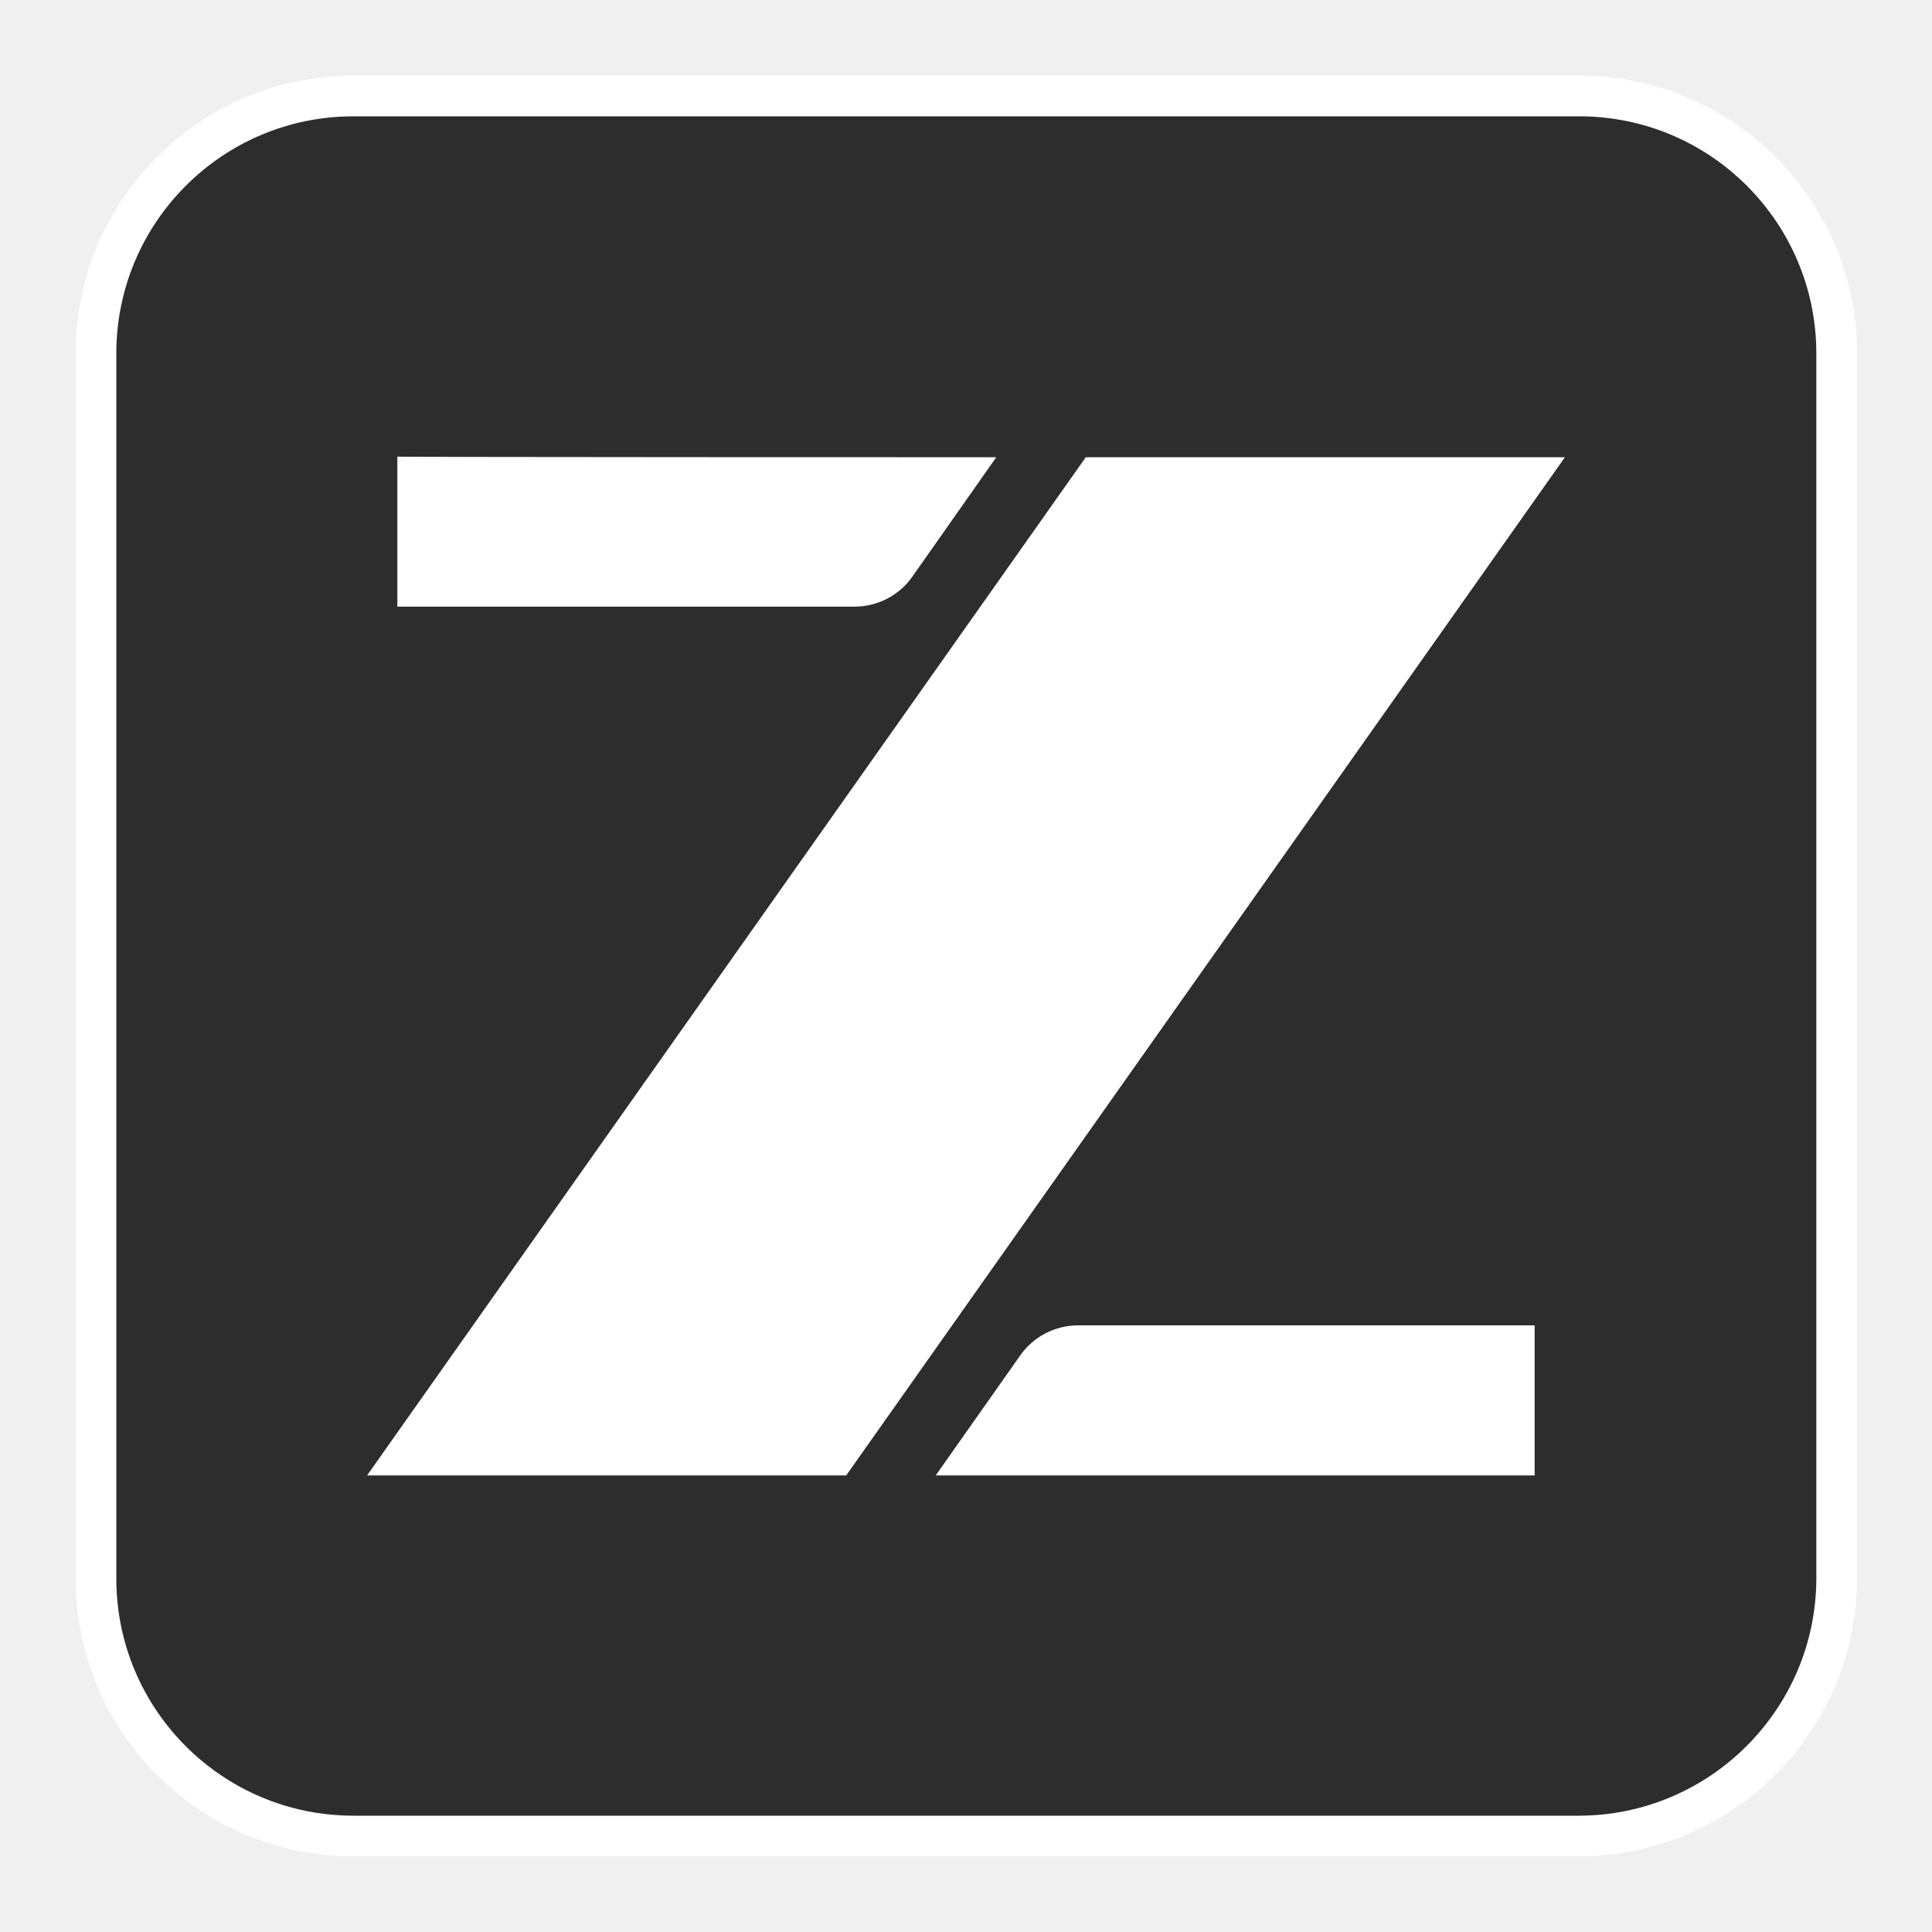
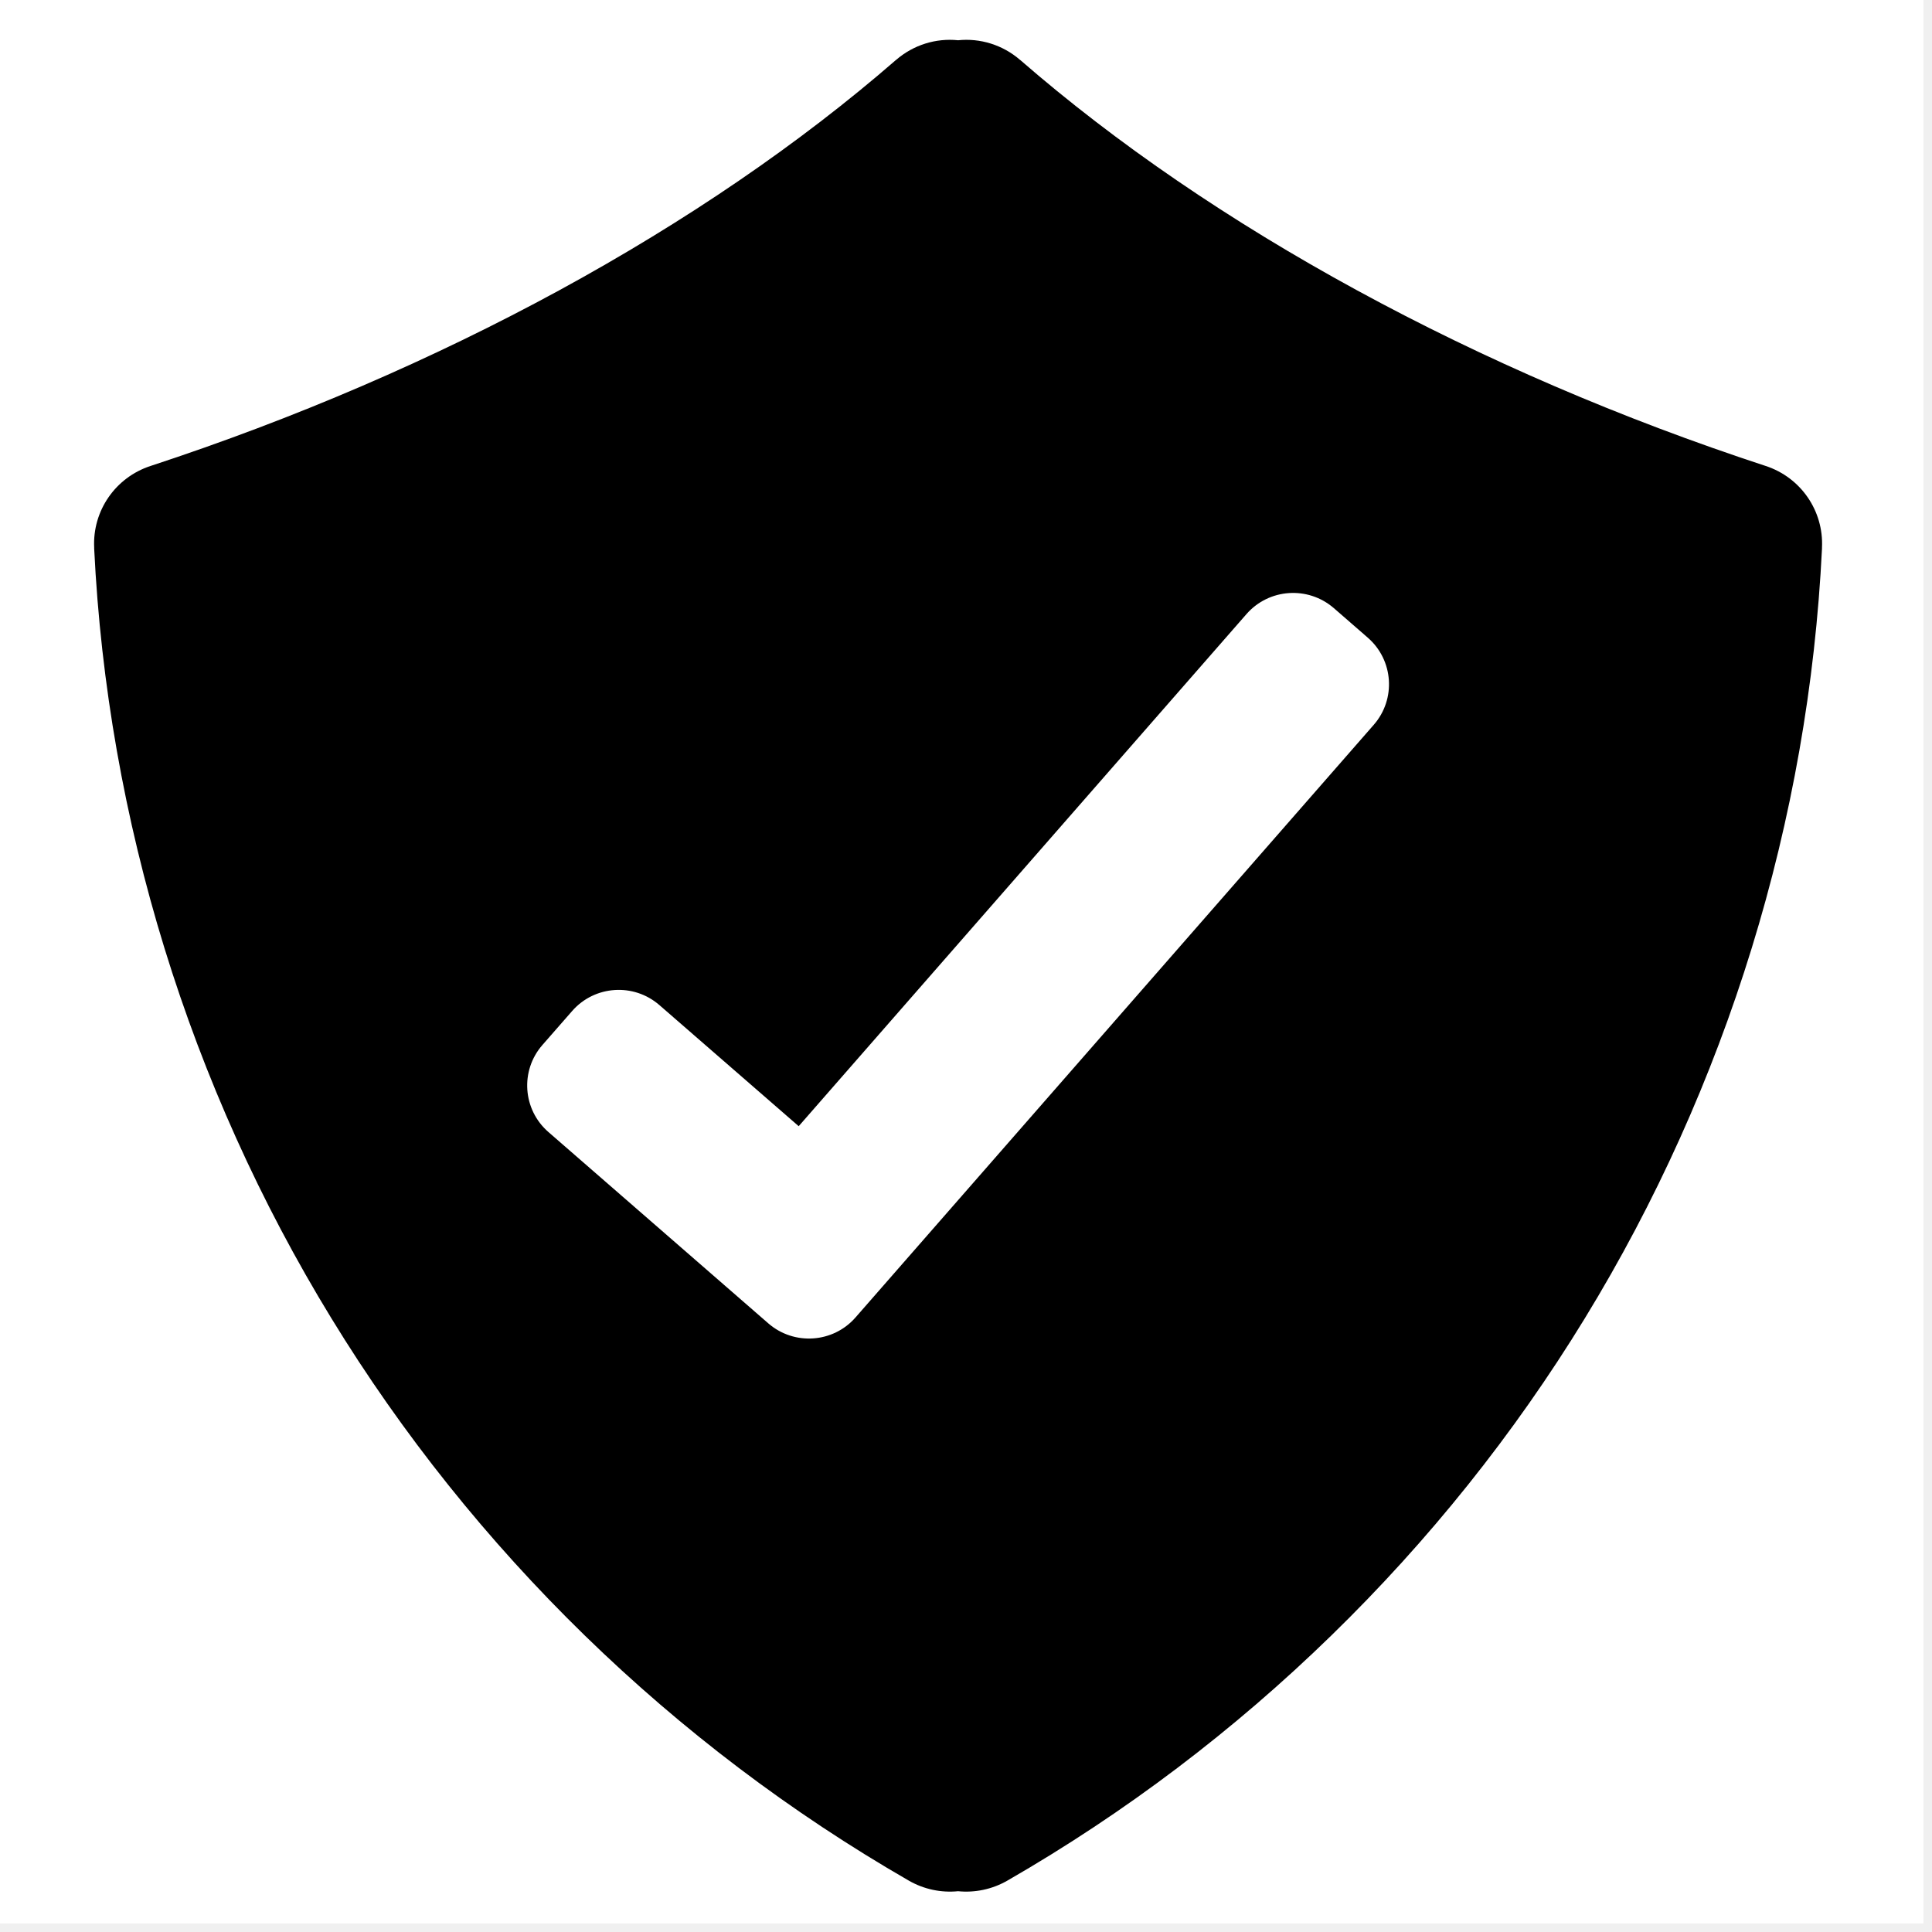
- <svg xmlns="http://www.w3.org/2000/svg" version="1.1" x="0px" y="0px" viewBox="0 0 30 30" style="enable-background:new 0 0 30 30;" xml:space="preserve">
+ <svg xmlns="http://www.w3.org/2000/svg" width="150" zoomAndPan="magnify" viewBox="0 0 112.5 112.5" height="150" preserveAspectRatio="xMidYMid meet" version="1.0">
  <defs>
-     <style type="text/css">
-     .st194{fill:#2D2D2D;stroke:#FFFFFF;stroke-width:0.632;stroke-miterlimit:10;}
-     .st23{fill:#FFFFFF;}
- 
-     .z-breathe {
-       animation: breathe 2.5s ease-in-out infinite;
-     }
- 
-     @keyframes breathe {
-       0%, 100% { opacity: 0.7; }
-       50% { opacity: 1; }
-     }
-   </style>
+     <g />
+     <clipPath id="ec811e8680">
+       <path d="M 0 0 L 112.004 0 L 112.004 112.004 L 0 112.004 Z M 0 0 " clip-rule="nonzero" />
+     </clipPath>
+     <clipPath id="87bdb2eb63">
+       <path d="M 5.348 2.059 L 106.148 2.059 L 106.148 110.324 L 5.348 110.324 Z M 5.348 2.059 " clip-rule="nonzero" />
+     </clipPath>
  </defs>
-   <g>
-     <path class="st194" d="M24.51,28.51H5.49c-2.21,0-4-1.79-4-4V5.49c0-2.21,1.79-4,4-4h19.03c2.21,0,4,1.79,4,4v19.03     C28.51,26.72,26.72,28.51,24.51,28.51z" />
-     <g class="z-breathe">
-       <path class="st23" d="M15.47,7.1l-1.3,1.85c-0.2,0.29-0.54,0.47-0.9,0.47h-7.1V7.09C6.16,7.1,15.47,7.1,15.47,7.1z" />
-       <polygon class="st23" points="24.3,7.1 13.14,22.91 5.7,22.91 16.86,7.1" />
-       <path class="st23" d="M14.53,22.91l1.31-1.86c0.2-0.29,0.54-0.47,0.9-0.47h7.09v2.33H14.53z" />
+   <g clip-path="url(#ec811e8680)">
+     <path fill="#ffffff" d="M 0 0 L 112.004 0 L 112.004 112.004 L 0 112.004 Z M 0 0 " fill-opacity="1" fill-rule="nonzero" />
+     <path fill="#ffffff" d="M 0 0 L 112.004 0 L 112.004 112.004 L 0 112.004 Z M 0 0 " fill-opacity="1" fill-rule="nonzero" />
+   </g>
+   <g clip-path="url(#87bdb2eb63)">
+     <path fill="#000000" d="M 79.996 42.203 L 49.82 76.711 C 48.516 78.207 46.238 78.363 44.738 77.059 L 31.934 65.918 C 30.434 64.613 30.277 62.344 31.586 60.848 L 33.316 58.871 C 34.625 57.375 36.898 57.223 38.398 58.527 L 46.508 65.578 L 72.582 35.758 C 73.891 34.262 76.164 34.109 77.668 35.41 L 79.648 37.133 C 81.145 38.438 81.301 40.707 79.996 42.203 Z M 102.816 27.133 C 94.422 24.383 86.371 20.91 79.02 16.906 C 71.664 12.902 65.008 8.363 59.406 3.492 L 59.402 3.492 C 58.387 2.609 57.07 2.211 55.789 2.344 C 54.504 2.211 53.191 2.609 52.176 3.492 L 52.172 3.492 C 46.57 8.363 39.914 12.902 32.562 16.906 C 25.207 20.91 17.152 24.383 8.766 27.133 C 6.719 27.801 5.379 29.746 5.484 31.887 L 5.484 31.945 C 6.254 47.754 11.027 63.25 19.293 76.758 C 23.426 83.52 28.398 89.727 34.051 95.234 C 39.711 100.746 46.055 105.555 52.926 109.512 C 53.805 110.016 54.809 110.223 55.789 110.125 C 56.766 110.223 57.773 110.016 58.652 109.512 C 65.527 105.555 71.867 100.746 77.523 95.234 C 83.18 89.727 88.156 83.52 92.289 76.758 C 100.551 63.25 105.324 47.754 106.094 31.945 L 106.094 31.887 C 106.199 29.746 104.859 27.801 102.816 27.133 " fill-opacity="1" fill-rule="nonzero" />
+   </g>
+   <g fill="#000000" fill-opacity="1">
+     <g transform="translate(47.15102, 26.18188)">
+       <g>
+         <path d="M 1.391 0 L 0.547 0 L 0.547 -4.266 L 1.391 -4.266 Z M 1.391 0 " />
+       </g>
+     </g>
+     <g transform="translate(49.10522, 26.18188)">
+       <g>
+         <path d="M 0.469 0 L 0.469 -3.219 L 1.234 -3.219 L 1.234 -2.781 L 1.297 -2.766 C 1.398 -2.941 1.52 -3.07 1.656 -3.156 C 1.801 -3.238 1.984 -3.281 2.203 -3.281 C 2.453 -3.281 2.648 -3.227 2.797 -3.125 C 2.941 -3.031 3.051 -2.891 3.125 -2.703 L 3.172 -2.703 C 3.273 -2.898 3.406 -3.047 3.562 -3.141 C 3.719 -3.234 3.91 -3.281 4.141 -3.281 C 4.805 -3.281 5.141 -2.906 5.141 -2.156 L 5.141 0 L 4.344 0 L 4.344 -2.062 C 4.344 -2.25 4.305 -2.383 4.234 -2.469 C 4.16 -2.551 4.039 -2.594 3.875 -2.594 C 3.426 -2.594 3.203 -2.297 3.203 -1.703 L 3.203 0 L 2.406 0 L 2.406 -2.062 C 2.406 -2.25 2.363 -2.383 2.281 -2.469 C 2.207 -2.551 2.094 -2.594 1.938 -2.594 C 1.727 -2.594 1.562 -2.52 1.438 -2.375 C 1.32 -2.238 1.266 -2.02 1.266 -1.719 L 1.266 0 Z M 0.469 0 " />
+       </g>
+     </g>
+     <g transform="translate(54.67033, 26.18188)">
+       <g>
+         <path d="M 0.469 0 L 0.469 -3.219 L 1.25 -3.219 L 1.25 -2.734 L 1.312 -2.719 C 1.383 -2.906 1.484 -3.039 1.609 -3.125 C 1.734 -3.207 1.891 -3.25 2.078 -3.25 C 2.254 -3.25 2.391 -3.219 2.484 -3.156 L 2.359 -2.453 L 2.297 -2.438 C 2.242 -2.457 2.191 -2.473 2.141 -2.484 C 2.086 -2.492 2.031 -2.5 1.969 -2.5 C 1.738 -2.5 1.562 -2.422 1.438 -2.266 C 1.32 -2.109 1.266 -1.852 1.266 -1.5 L 1.266 0 Z M 0.469 0 " />
+       </g>
+     </g>
+   </g>
+   <g fill="#000000" fill-opacity="1">
+     <g transform="translate(57.13205, 26.18188)">
+       <g>
+         <path d="M 1.25 0.062 C 1.039 0.062 0.859 0.023 0.703 -0.047 C 0.555 -0.129 0.441 -0.242 0.359 -0.391 C 0.285 -0.535 0.25 -0.711 0.25 -0.922 C 0.25 -1.109 0.285 -1.266 0.359 -1.391 C 0.441 -1.523 0.566 -1.633 0.734 -1.719 C 0.91 -1.801 1.141 -1.863 1.422 -1.906 C 1.609 -1.938 1.75 -1.969 1.844 -2 C 1.945 -2.039 2.016 -2.082 2.047 -2.125 C 2.086 -2.176 2.109 -2.238 2.109 -2.312 C 2.109 -2.414 2.07 -2.492 2 -2.547 C 1.926 -2.598 1.805 -2.625 1.641 -2.625 C 1.461 -2.625 1.289 -2.582 1.125 -2.5 C 0.969 -2.426 0.832 -2.32 0.719 -2.188 L 0.656 -2.188 L 0.312 -2.703 C 0.477 -2.879 0.676 -3.02 0.906 -3.125 C 1.145 -3.227 1.406 -3.281 1.688 -3.281 C 2.113 -3.281 2.422 -3.188 2.609 -3 C 2.797 -2.82 2.891 -2.566 2.891 -2.234 L 2.891 -0.844 C 2.891 -0.695 2.953 -0.625 3.078 -0.625 C 3.129 -0.625 3.176 -0.633 3.219 -0.656 L 3.266 -0.641 L 3.328 -0.078 C 3.285 -0.047 3.223 -0.02 3.141 0 C 3.055 0.008 2.969 0.016 2.875 0.016 C 2.688 0.016 2.535 -0.02 2.422 -0.094 C 2.316 -0.164 2.238 -0.281 2.188 -0.438 L 2.141 -0.438 C 1.973 -0.102 1.676 0.062 1.25 0.062 Z M 1.516 -0.547 C 1.703 -0.547 1.848 -0.609 1.953 -0.734 C 2.066 -0.859 2.125 -1.031 2.125 -1.25 L 2.125 -1.578 L 2.062 -1.594 C 2.02 -1.551 1.957 -1.516 1.875 -1.484 C 1.801 -1.461 1.688 -1.441 1.531 -1.422 C 1.363 -1.391 1.238 -1.336 1.156 -1.266 C 1.082 -1.191 1.047 -1.094 1.047 -0.969 C 1.047 -0.82 1.086 -0.711 1.172 -0.641 C 1.254 -0.578 1.367 -0.547 1.516 -0.547 Z M 1.516 -0.547 " />
+       </g>
+     </g>
+     <g transform="translate(60.5242, 26.18188)">
+       <g>
+         <path d="M 0.469 0 L 0.469 -3.219 L 1.234 -3.219 L 1.234 -2.75 L 1.297 -2.734 C 1.492 -3.098 1.816 -3.281 2.266 -3.281 C 2.641 -3.281 2.914 -3.176 3.094 -2.969 C 3.27 -2.77 3.359 -2.477 3.359 -2.094 L 3.359 0 L 2.547 0 L 2.547 -1.984 C 2.547 -2.203 2.5 -2.359 2.406 -2.453 C 2.32 -2.547 2.188 -2.594 2 -2.594 C 1.77 -2.594 1.586 -2.516 1.453 -2.359 C 1.328 -2.211 1.266 -1.984 1.266 -1.672 L 1.266 0 Z M 0.469 0 " />
+       </g>
    </g>
  </g>
</svg>
